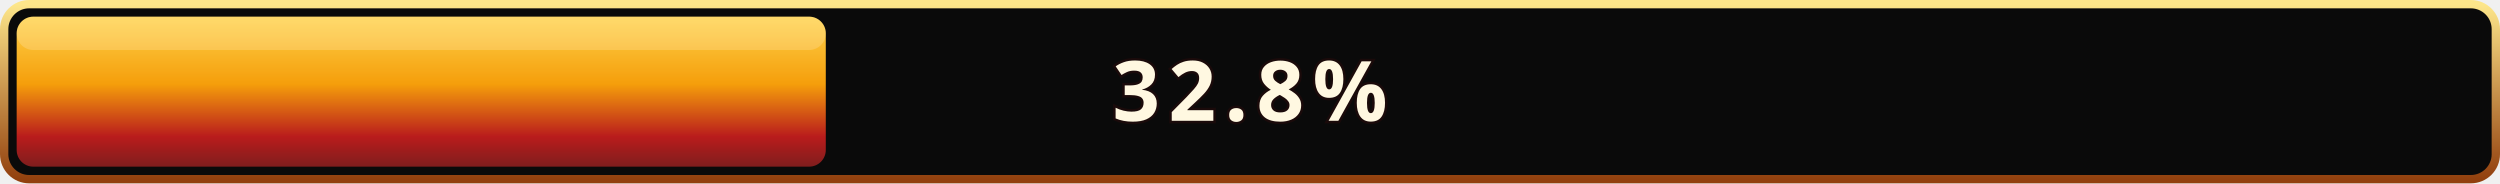
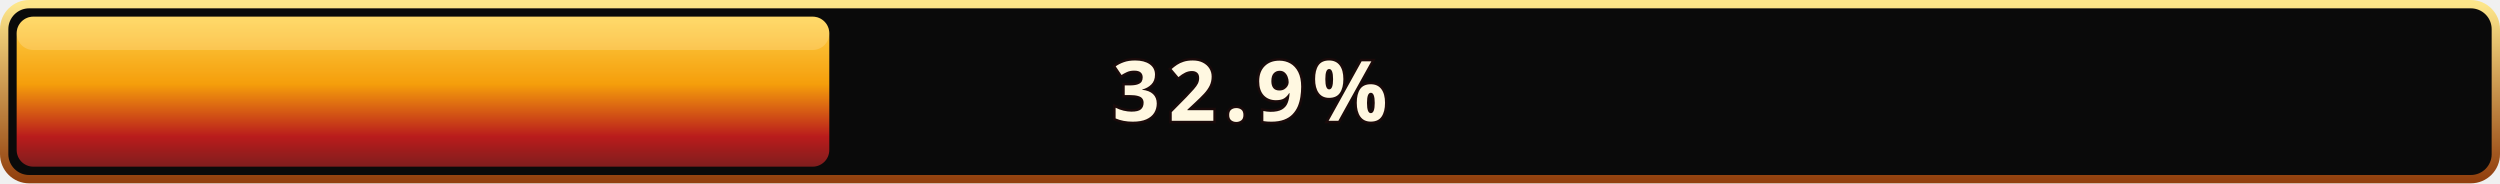
- <svg xmlns="http://www.w3.org/2000/svg" width="600" height="44" viewBox="0 0 600 44" role="img" aria-label="Progress 32.8%">
+ <svg xmlns="http://www.w3.org/2000/svg" width="600" height="44" viewBox="0 0 600 44" role="img" aria-label="Progress 32.9%">
  <defs>
    <linearGradient id="fillGrad" x1="0" y1="0" x2="0" y2="1">
      <stop offset="0%" stop-color="#ffd24a" />
      <stop offset="45%" stop-color="#f59e0b" />
      <stop offset="80%" stop-color="#b91c1c" />
      <stop offset="100%" stop-color="#7f1d1d" />
    </linearGradient>
    <linearGradient id="borderGrad" x1="0" y1="0" x2="0" y2="1">
      <stop offset="0%" stop-color="#fde68a" />
      <stop offset="100%" stop-color="#92400e" />
    </linearGradient>
  </defs>
  <rect x="1" y="1" width="598" height="42" rx="6" ry="6" fill="#0a0a0a" stroke="url(#borderGrad)" stroke-width="2" />
-   <rect x="4" y="4" width="194.19" height="36" rx="4" ry="4" fill="url(#fillGrad)" />
-   <rect x="4" y="4" width="194.19" height="8" rx="4" ry="4" fill="#ffffff" opacity="0.18" />
+   <rect x="4" y="4" width="195.03" height="36" rx="4" ry="4" fill="url(#fillGrad)" />
+   <rect x="4" y="4" width="195.03" height="8" rx="4" ry="4" fill="#ffffff" opacity="0.18" />
  <text x="300" y="29" font-family="Impact, 'Arial Black', sans-serif" font-size="20" font-weight="900" text-anchor="middle" fill="#fff8e1" stroke="#1a0a0a" stroke-width="1.2" paint-order="stroke fill" letter-spacing="2">
-     32.8%
+     32.9%
  </text>
</svg>
